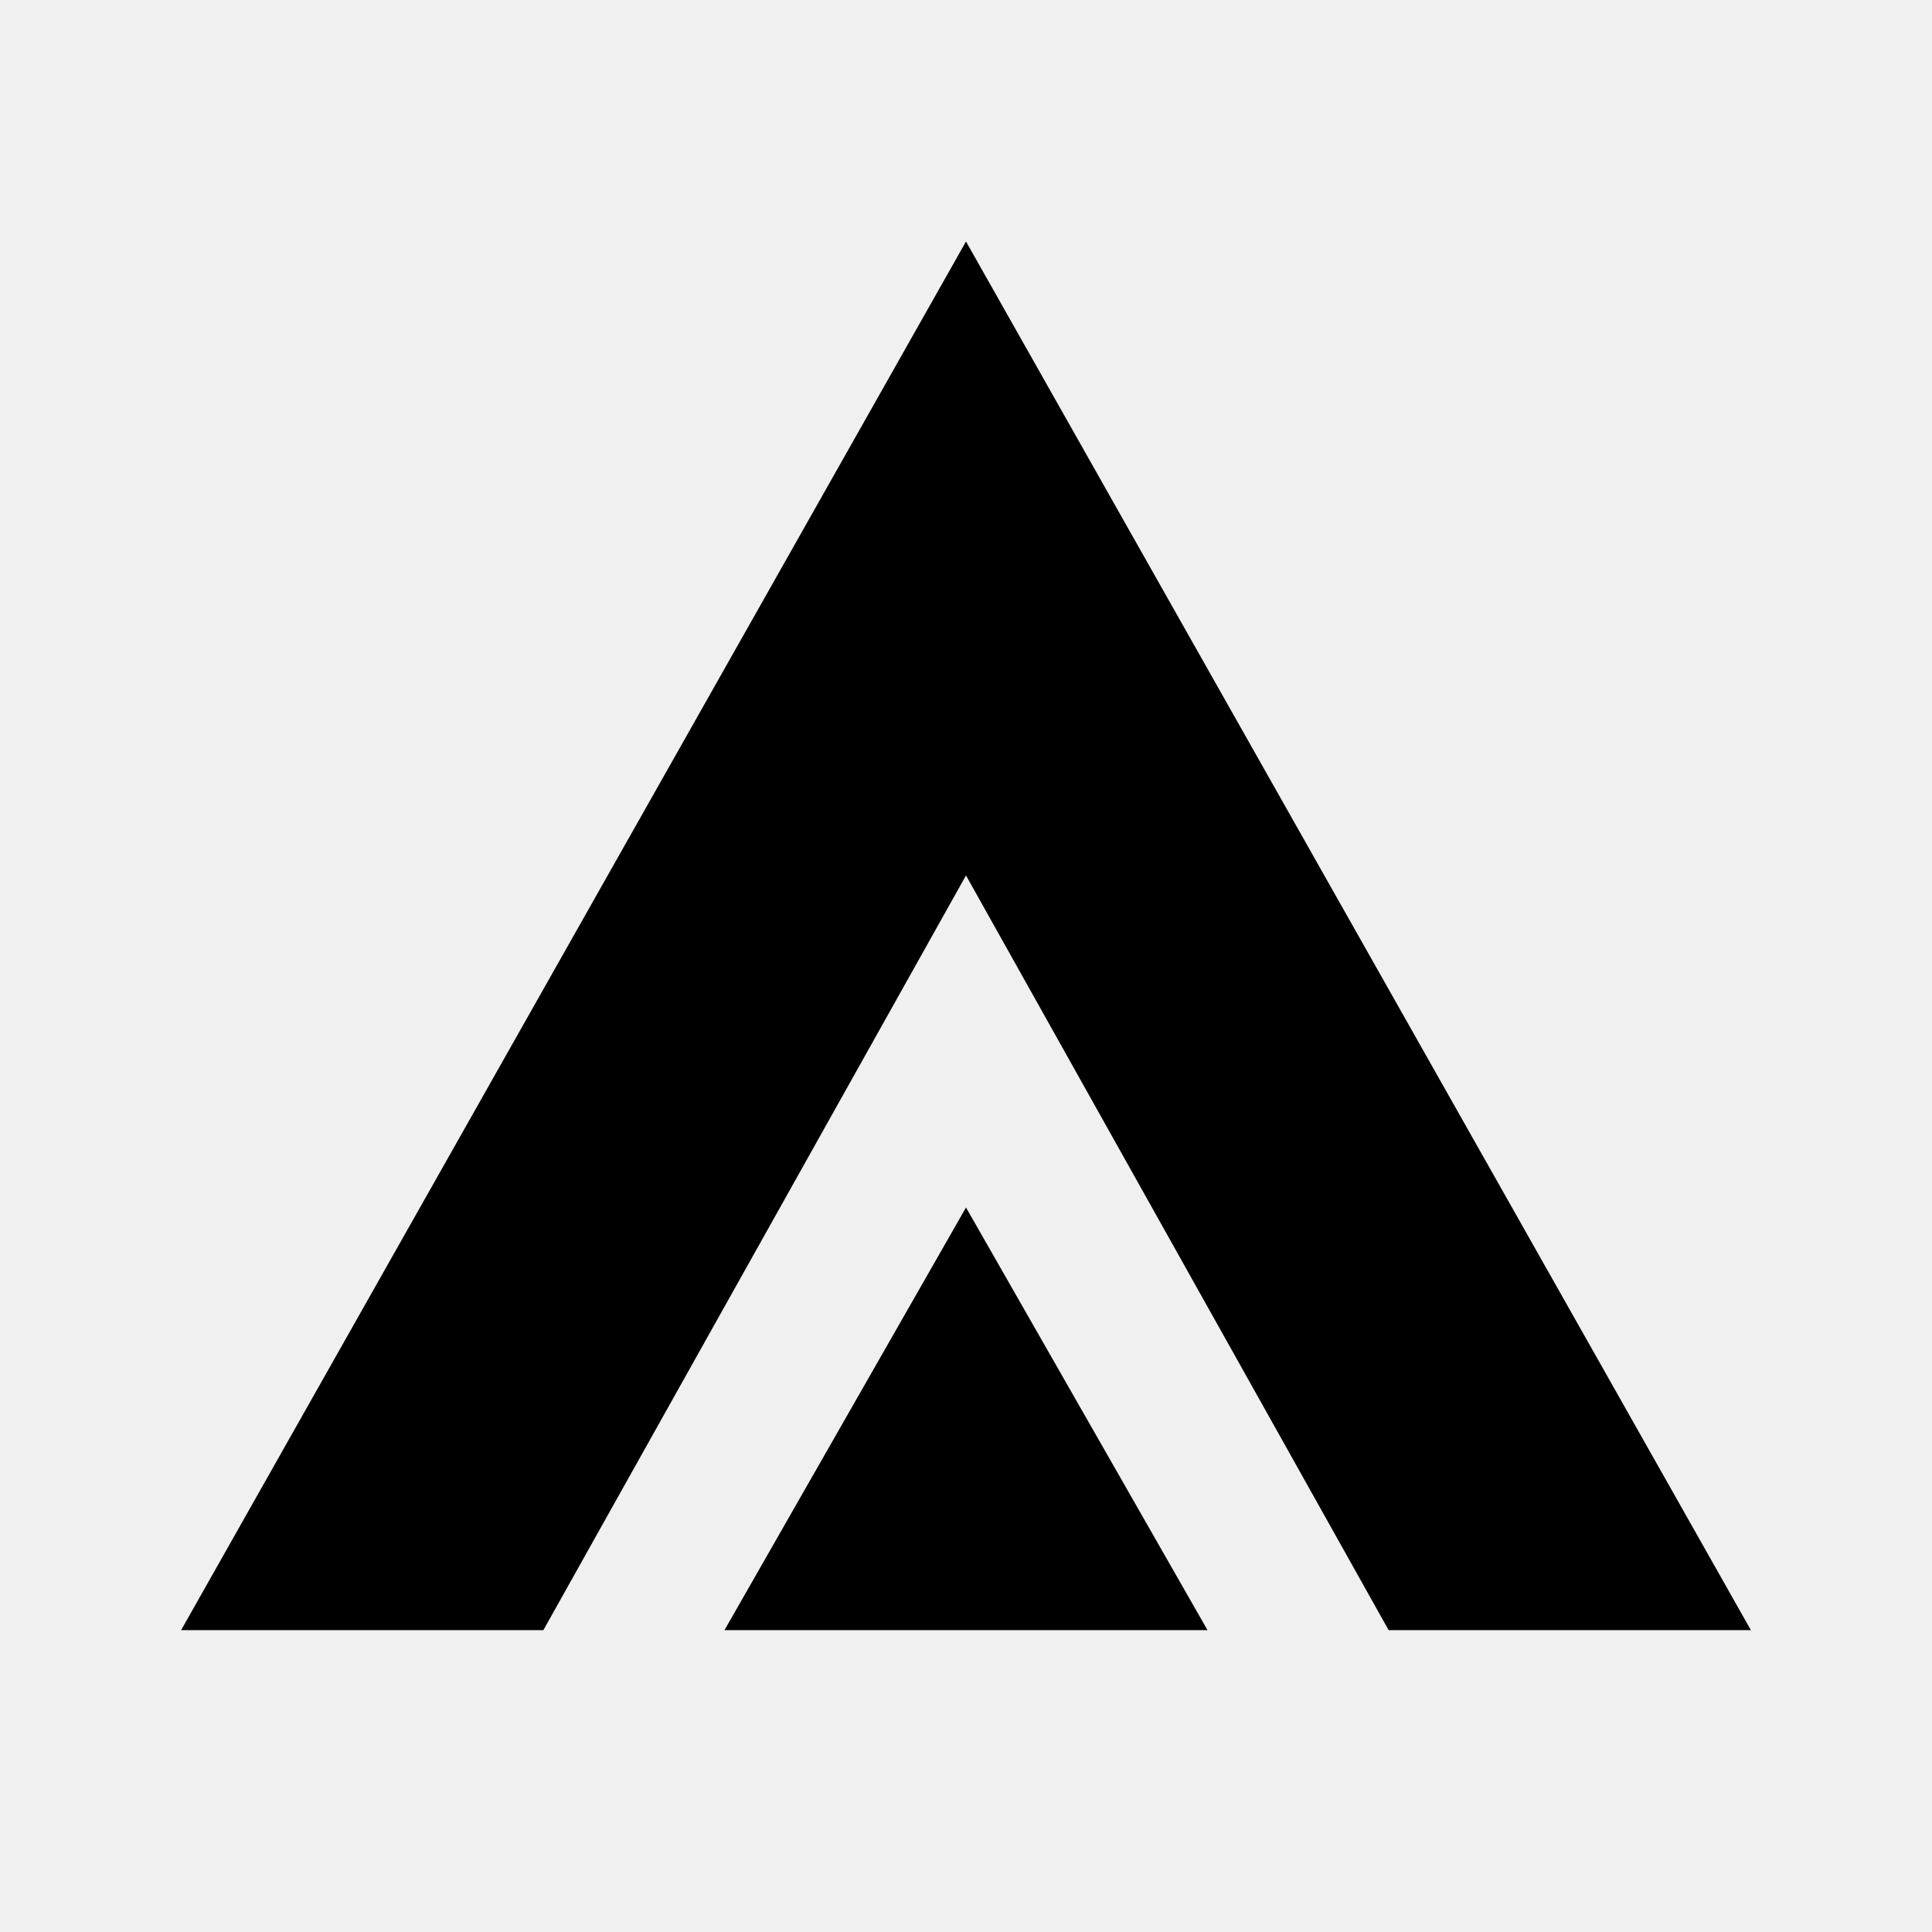
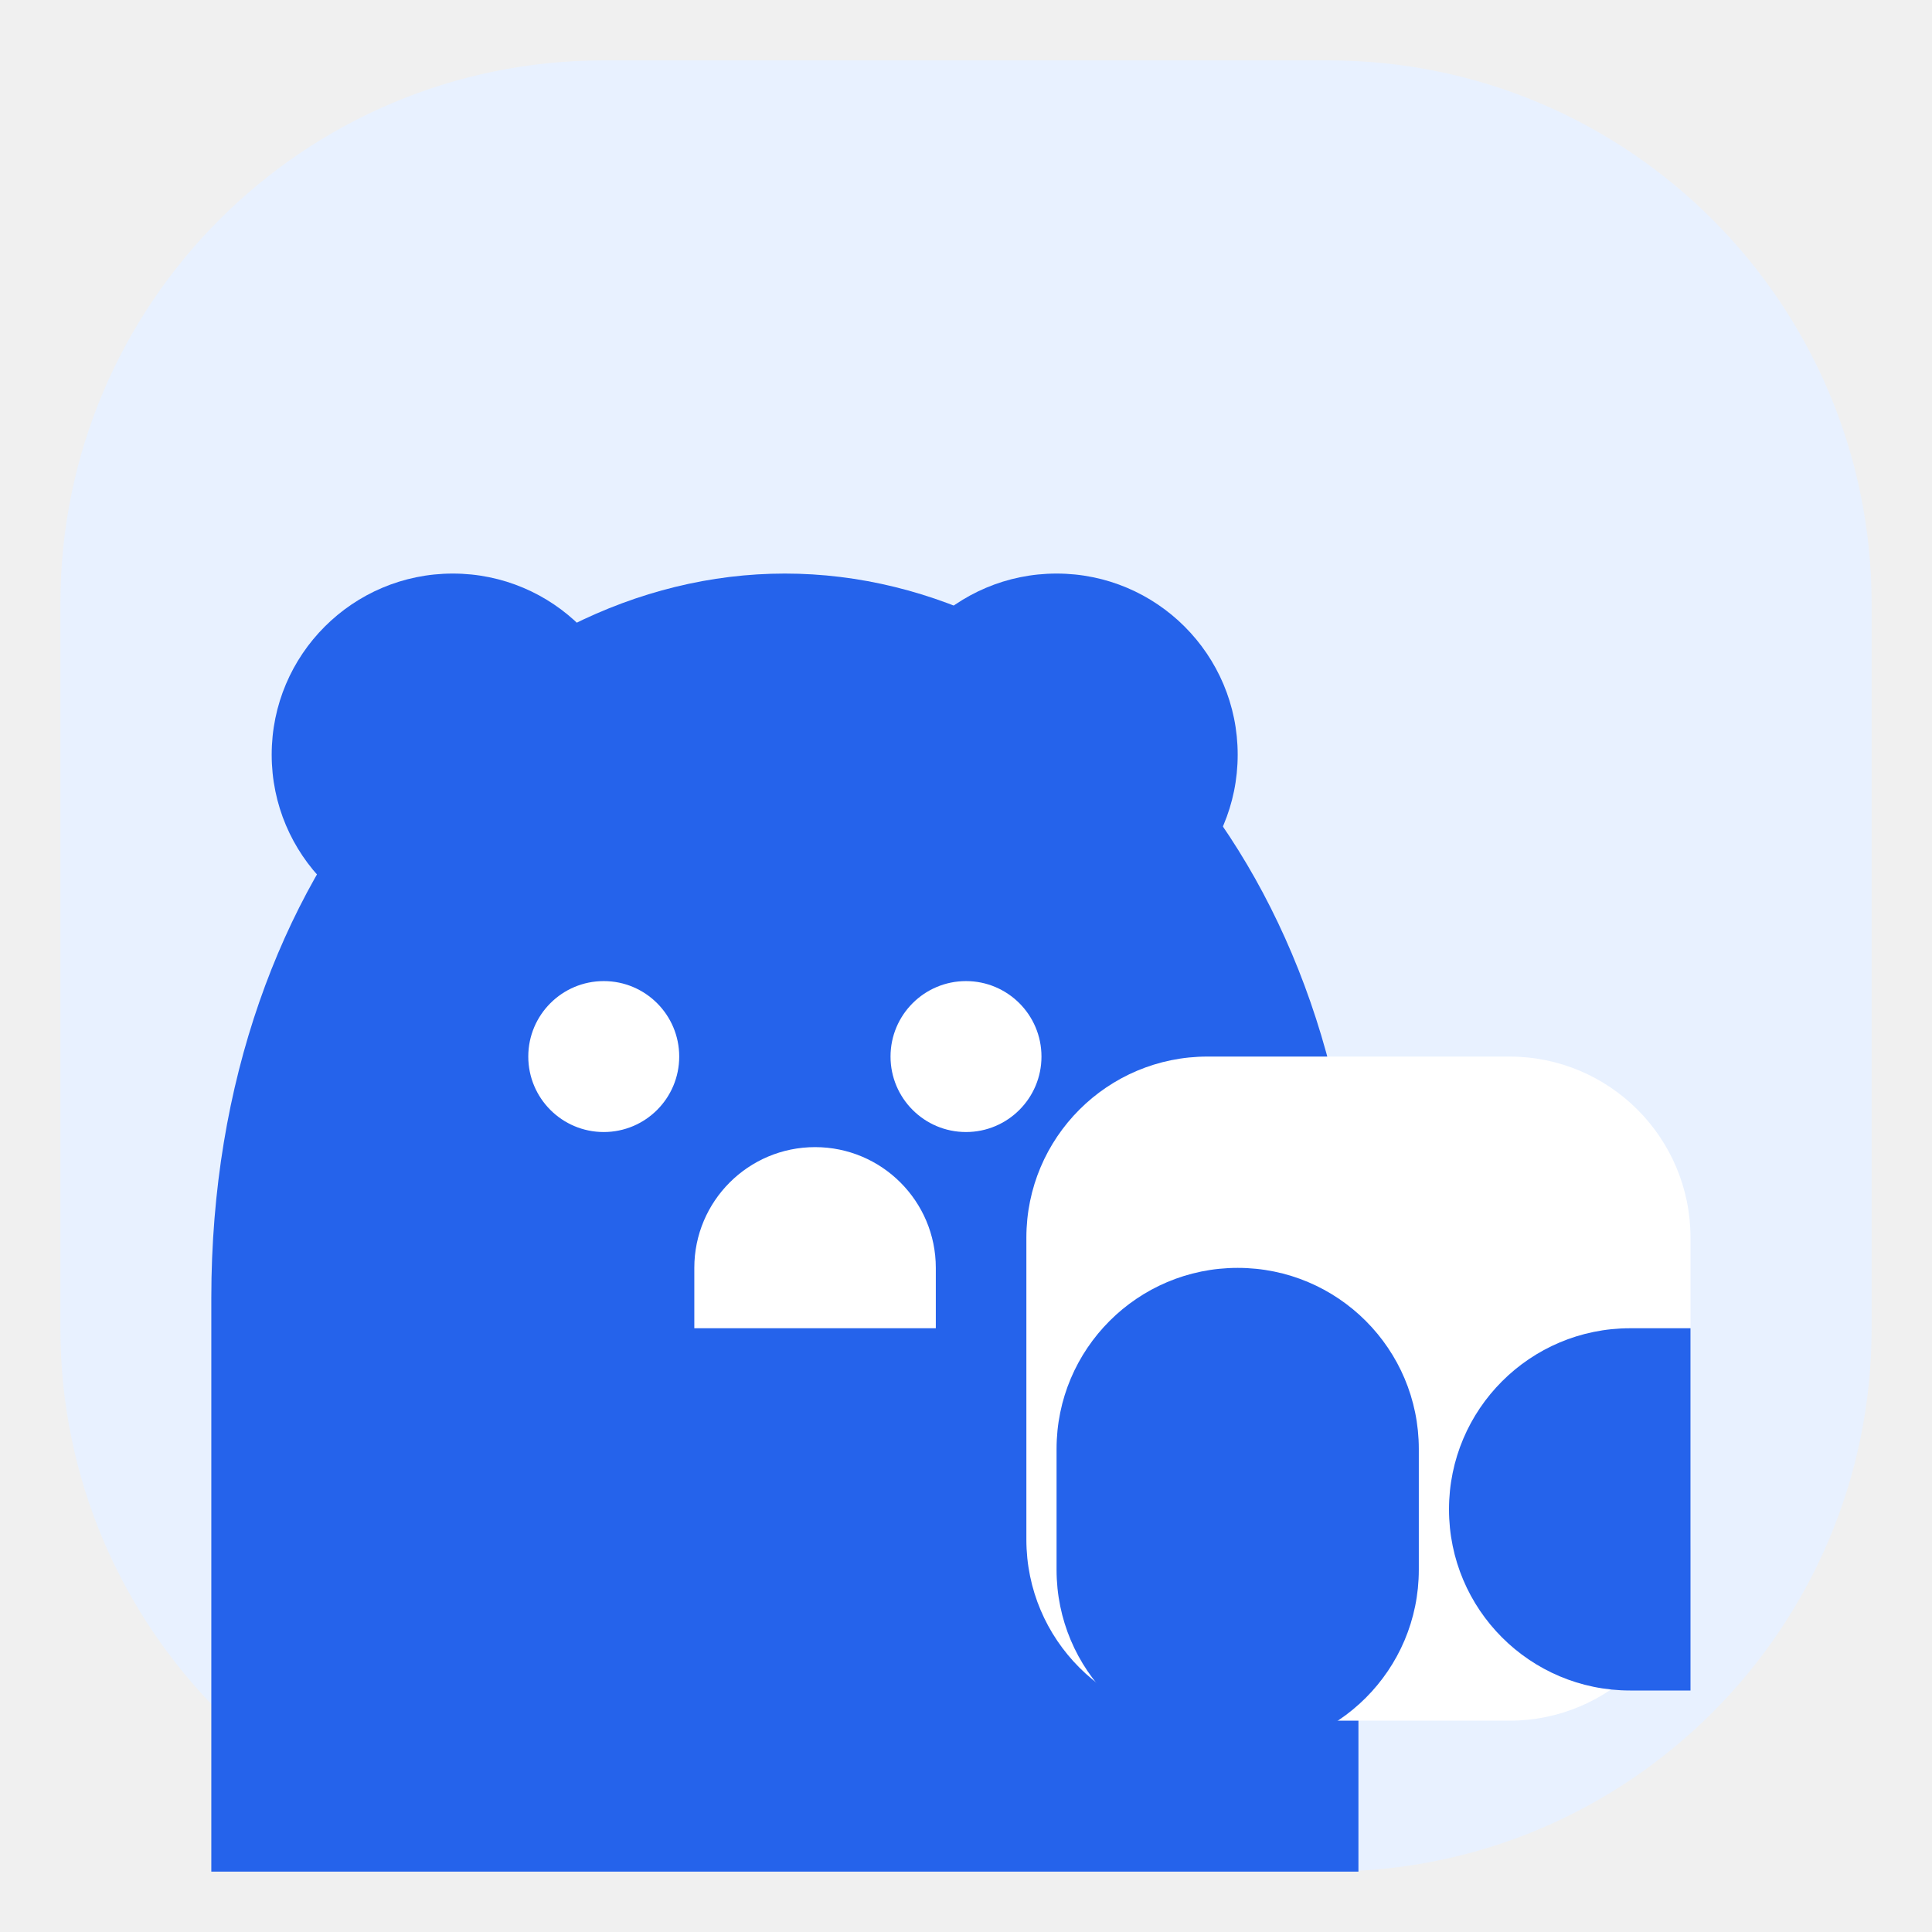
- <svg xmlns="http://www.w3.org/2000/svg" width="64" height="64" viewBox="0 0 64 64" fill="none">
-   <path d="M32 8L58 54H46L32 29L18 54H6L32 8Z" fill="currentColor" />
-   <path d="M32 40L40 54H24L32 40Z" fill="currentColor" />
+ <svg xmlns="http://www.w3.org/2000/svg" width="64" height="64" viewBox="0 0 64 64" role="img" aria-labelledby="title">
+   <rect x="2" y="2" width="60" height="60" rx="18" fill="#E8F1FF" />
+   <circle cx="15" cy="25" r="6" fill="#2563EB" />
+   <circle cx="35" cy="25" r="6" fill="#2563EB" />
+   <path d="M7 43C7 28.641 16.193 19 26 19C35.807 19 45 28.641 45 43V62H7V43Z" fill="#2563EB" />
+   <circle cx="20" cy="35" r="2.5" fill="#FFFFFF" />
+   <circle cx="32" cy="35" r="2.5" fill="#FFFFFF" />
+   <path d="M23 42C23 39.791 24.791 38 27 38C29.209 38 31 39.791 31 42V44H23V42Z" fill="#FFFFFF" />
+   <rect x="34" y="35" width="22" height="22" rx="6" fill="#FFFFFF" />
+   <path d="M35 48C35 44.686 37.686 42 41 42C44.314 42 47 44.686 47 48V52C47 55.314 44.314 58 41 58C37.686 58 35 55.314 35 52V48Z" fill="#2563EB" />
+   <path d="M48 50C48 46.686 50.686 44 54 44H56V56H54C50.686 56 48 53.314 48 50Z" fill="#2563EB" />
</svg>
